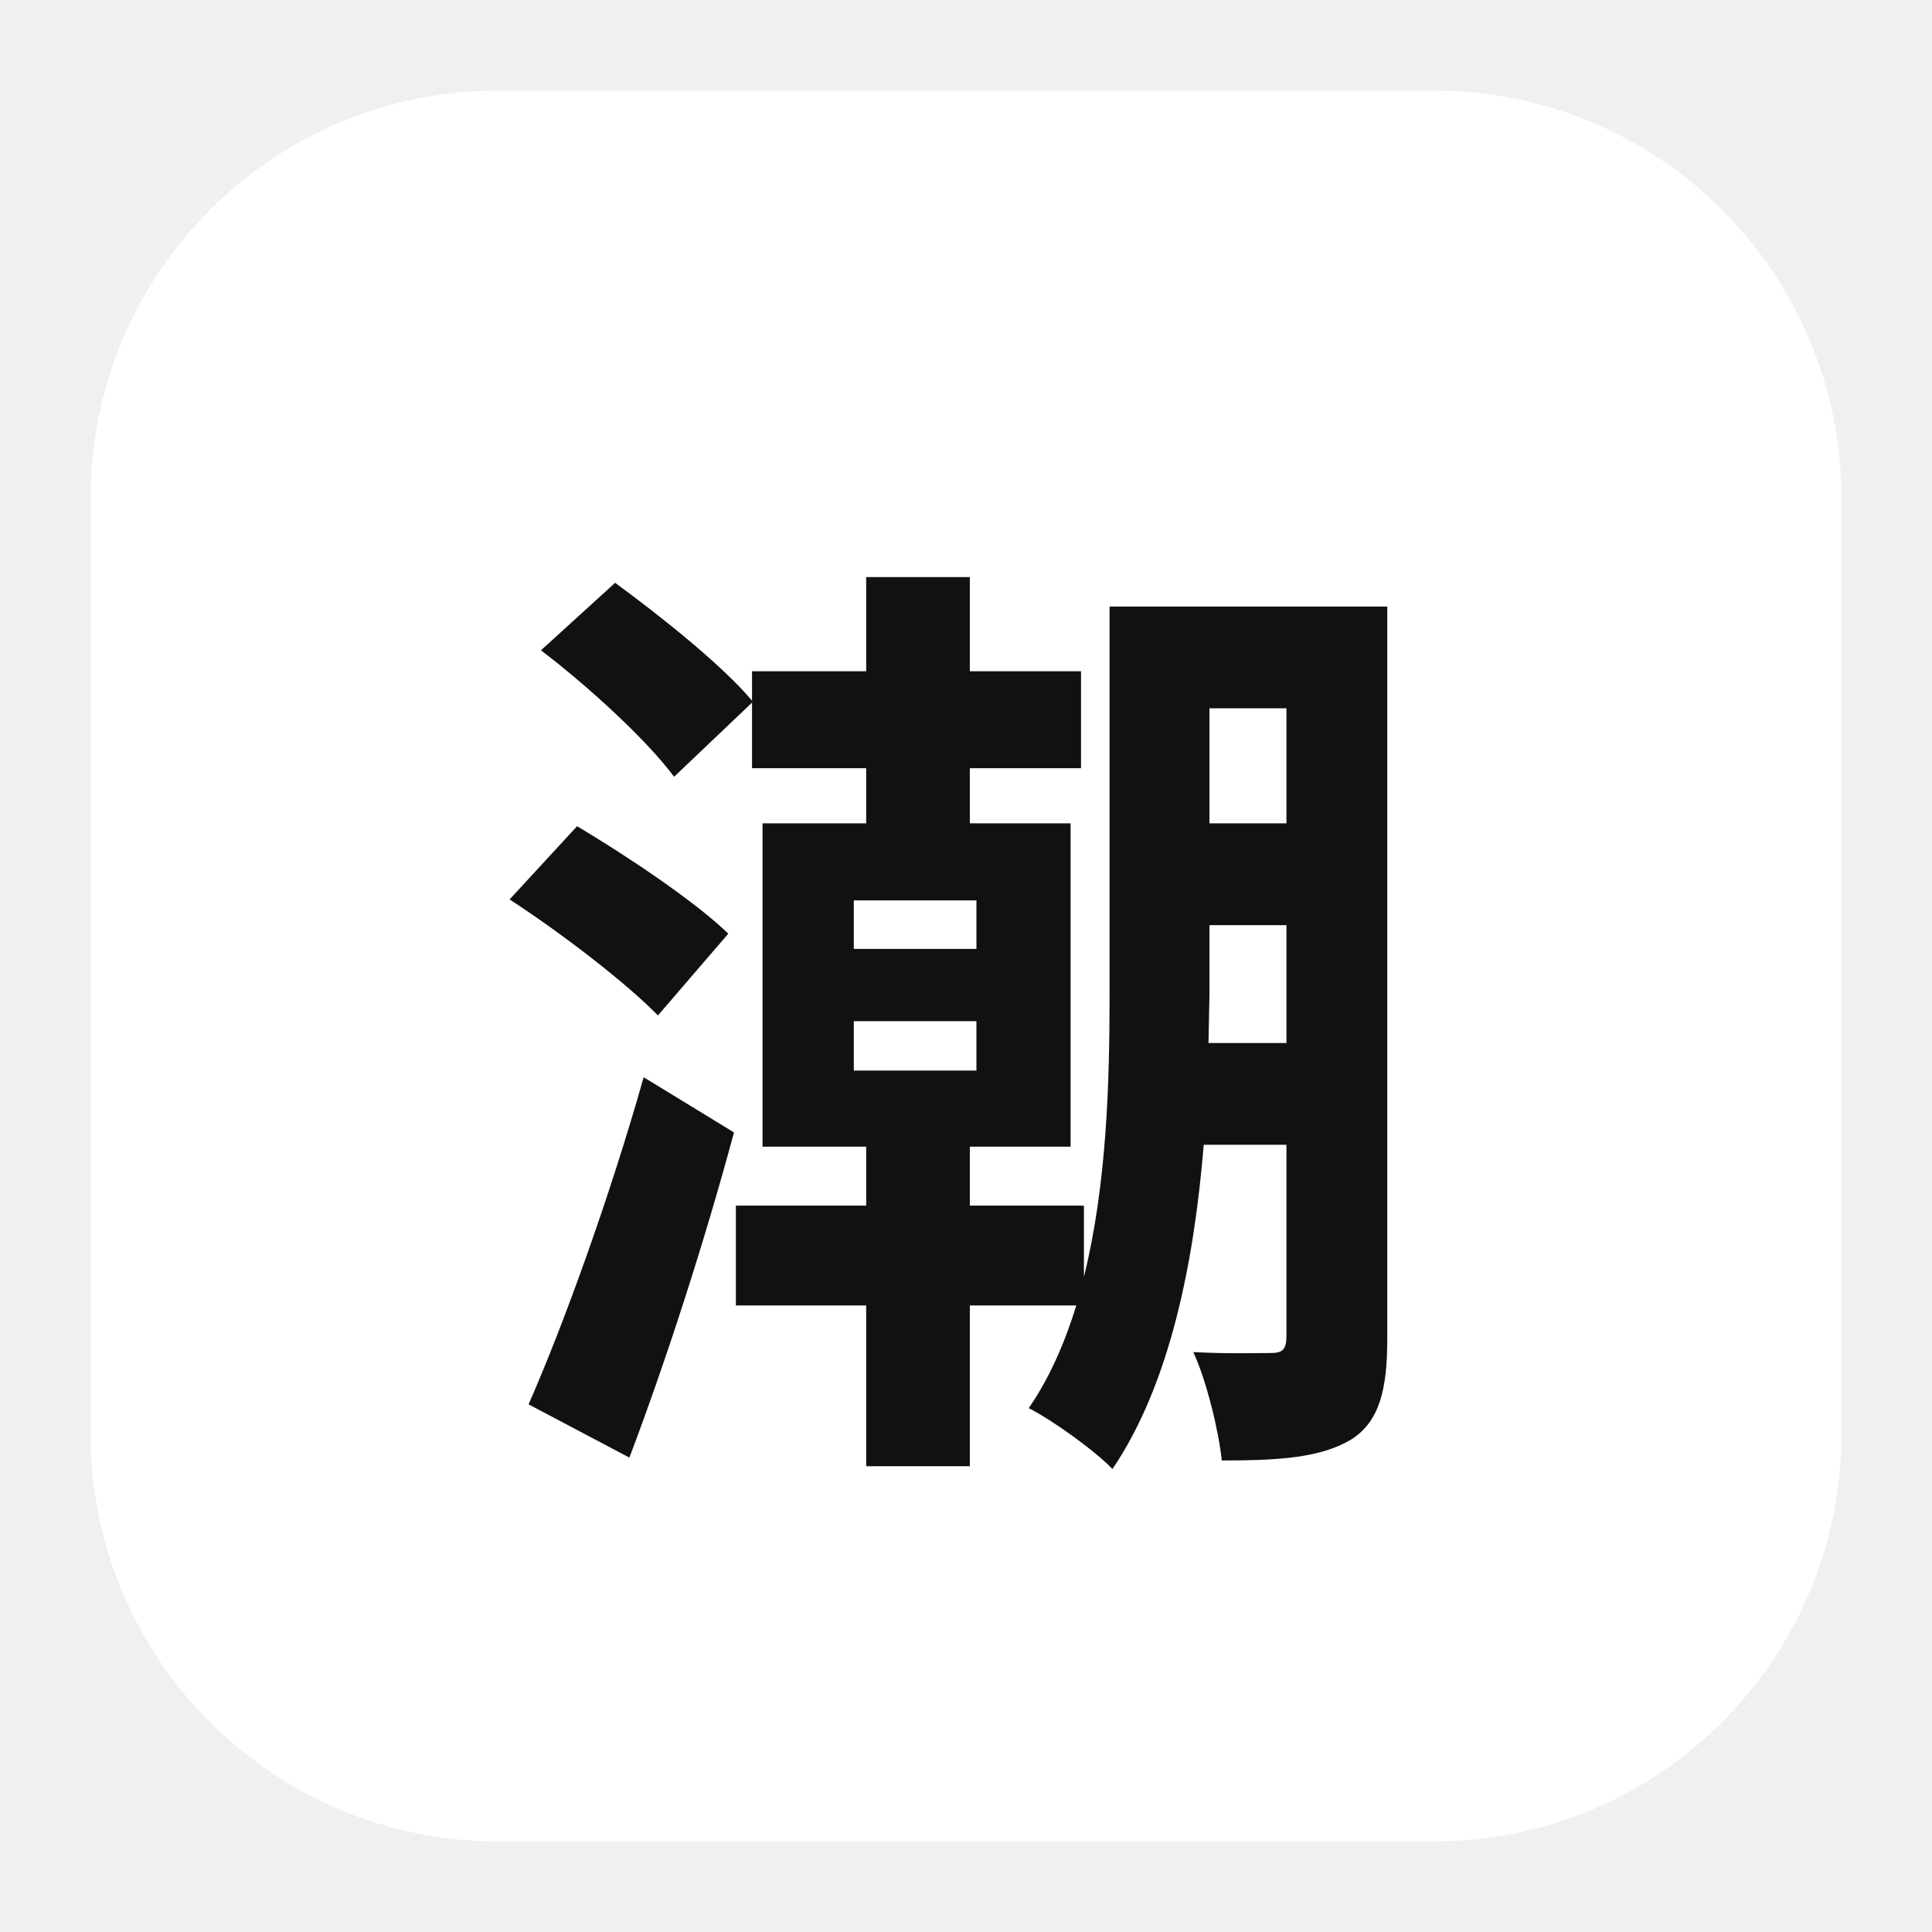
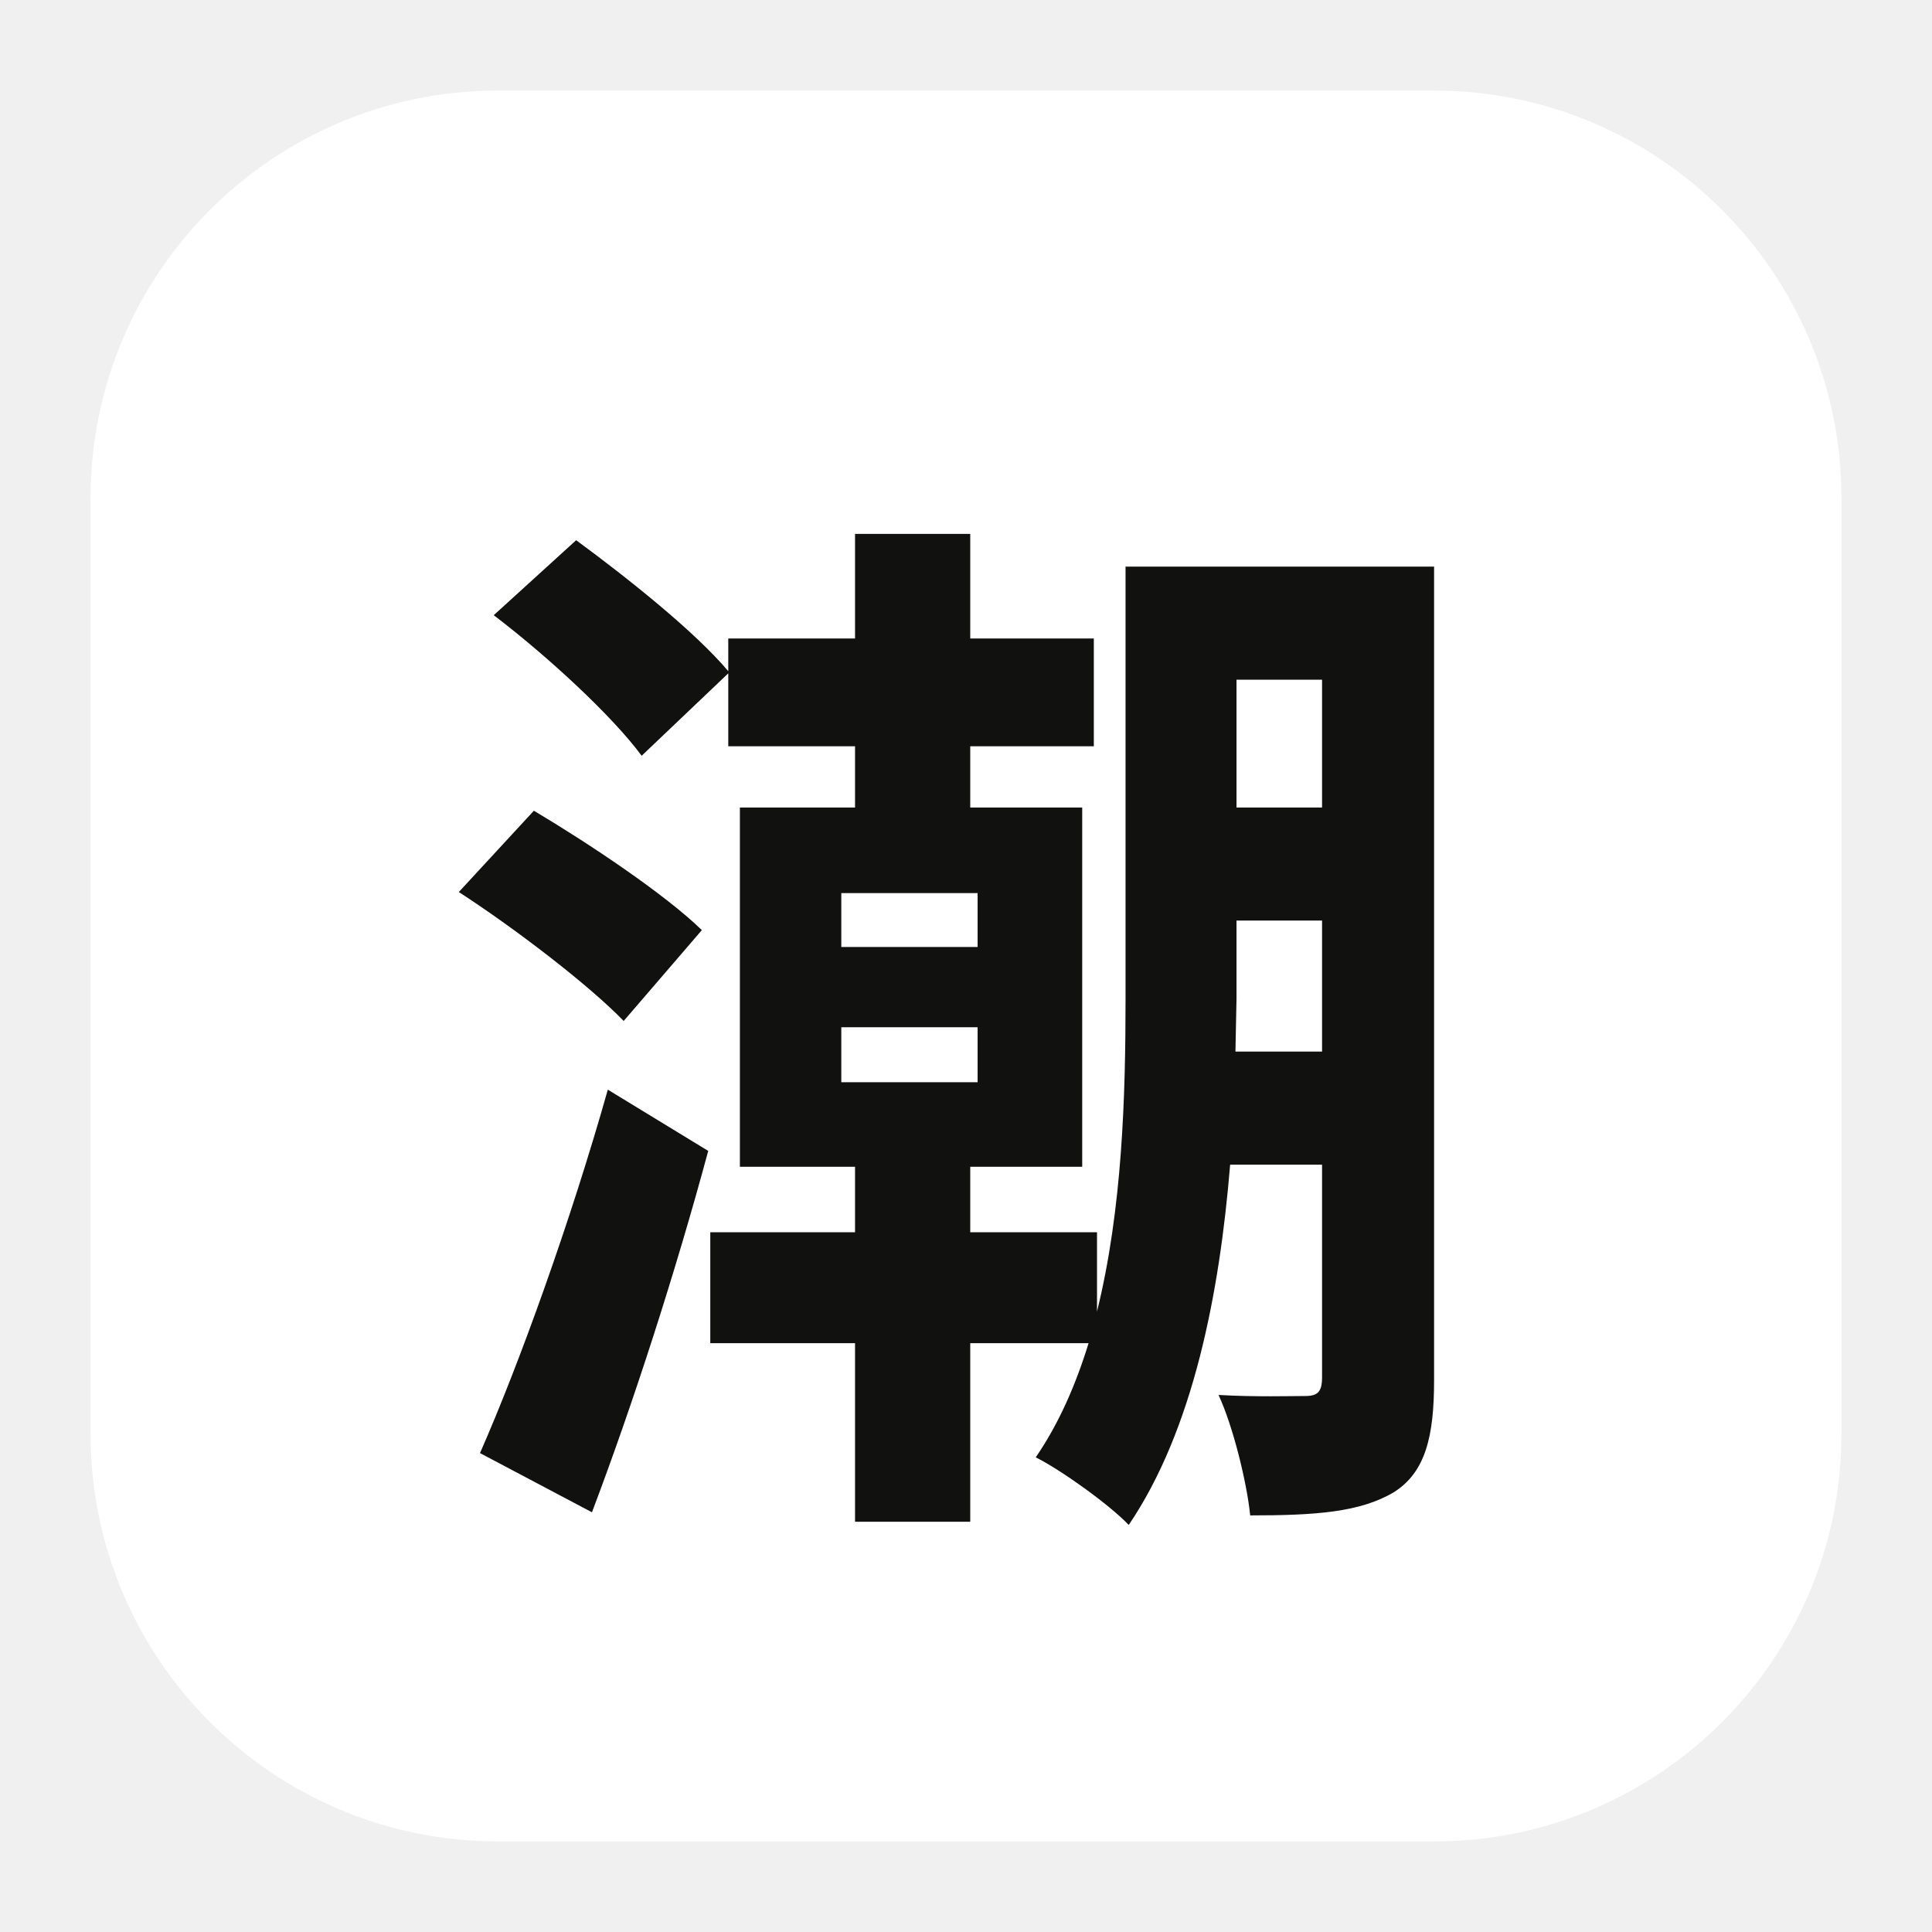
- <svg xmlns="http://www.w3.org/2000/svg" viewBox="0 0 512 512">
-   <rect x="24" y="24" width="464" height="464" rx="108" fill="#ffffff" />
-   <text x="50%" y="50%" text-anchor="middle" dominant-baseline="central" font-size="252" font-weight="700" font-family="-apple-system, BlinkMacSystemFont, 'SF Pro Display', 'SF Pro Text', sans-serif" fill="#111110">潮</text>
+ <svg xmlns="http://www.w3.org/2000/svg" width="512" height="512" viewBox="0 0 512 512" role="img" aria-labelledby="title desc">
+   <rect x="24" y="24" width="464" height="464" rx="108" fill="#FFFFFF" />
+   <text x="50%" y="50%" text-anchor="middle" dominant-baseline="central" font-family="-apple-system, SF Pro Display, SF Pro Text, PingFang HK, PingFang TC, Heiti TC, sans-serif" font-size="280" font-weight="700" fill="#111110">潮</text>
</svg>
